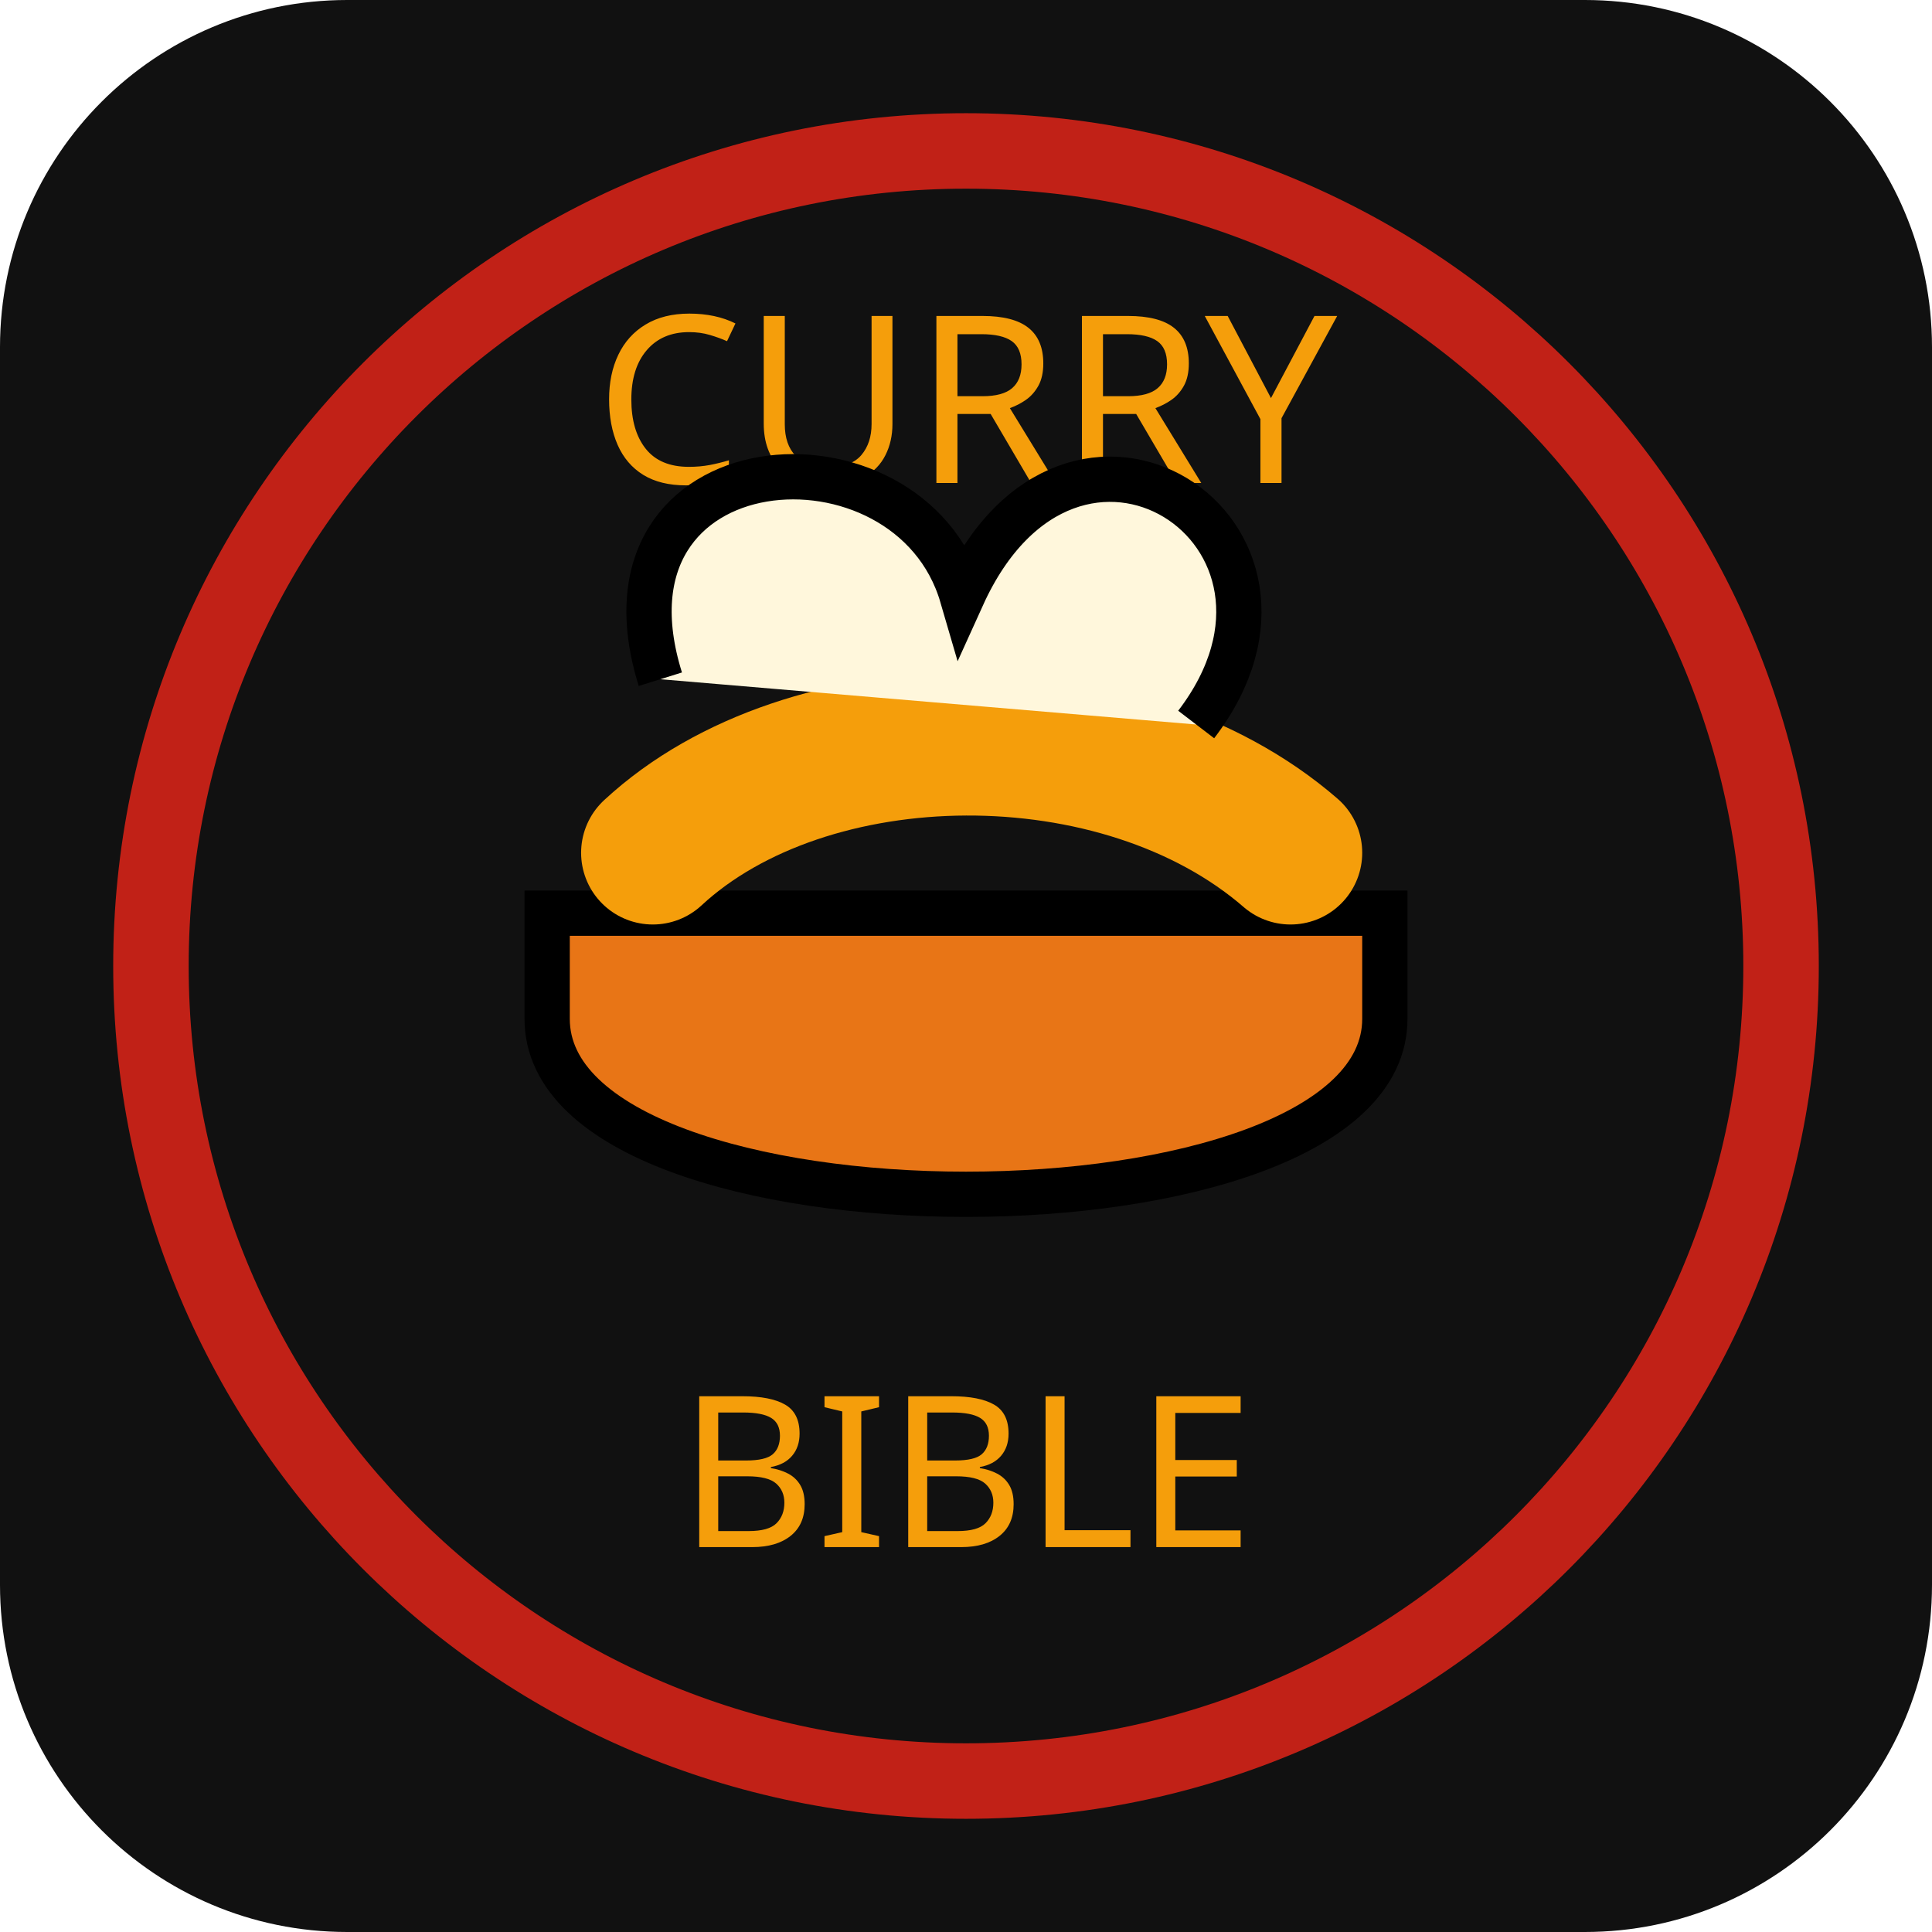
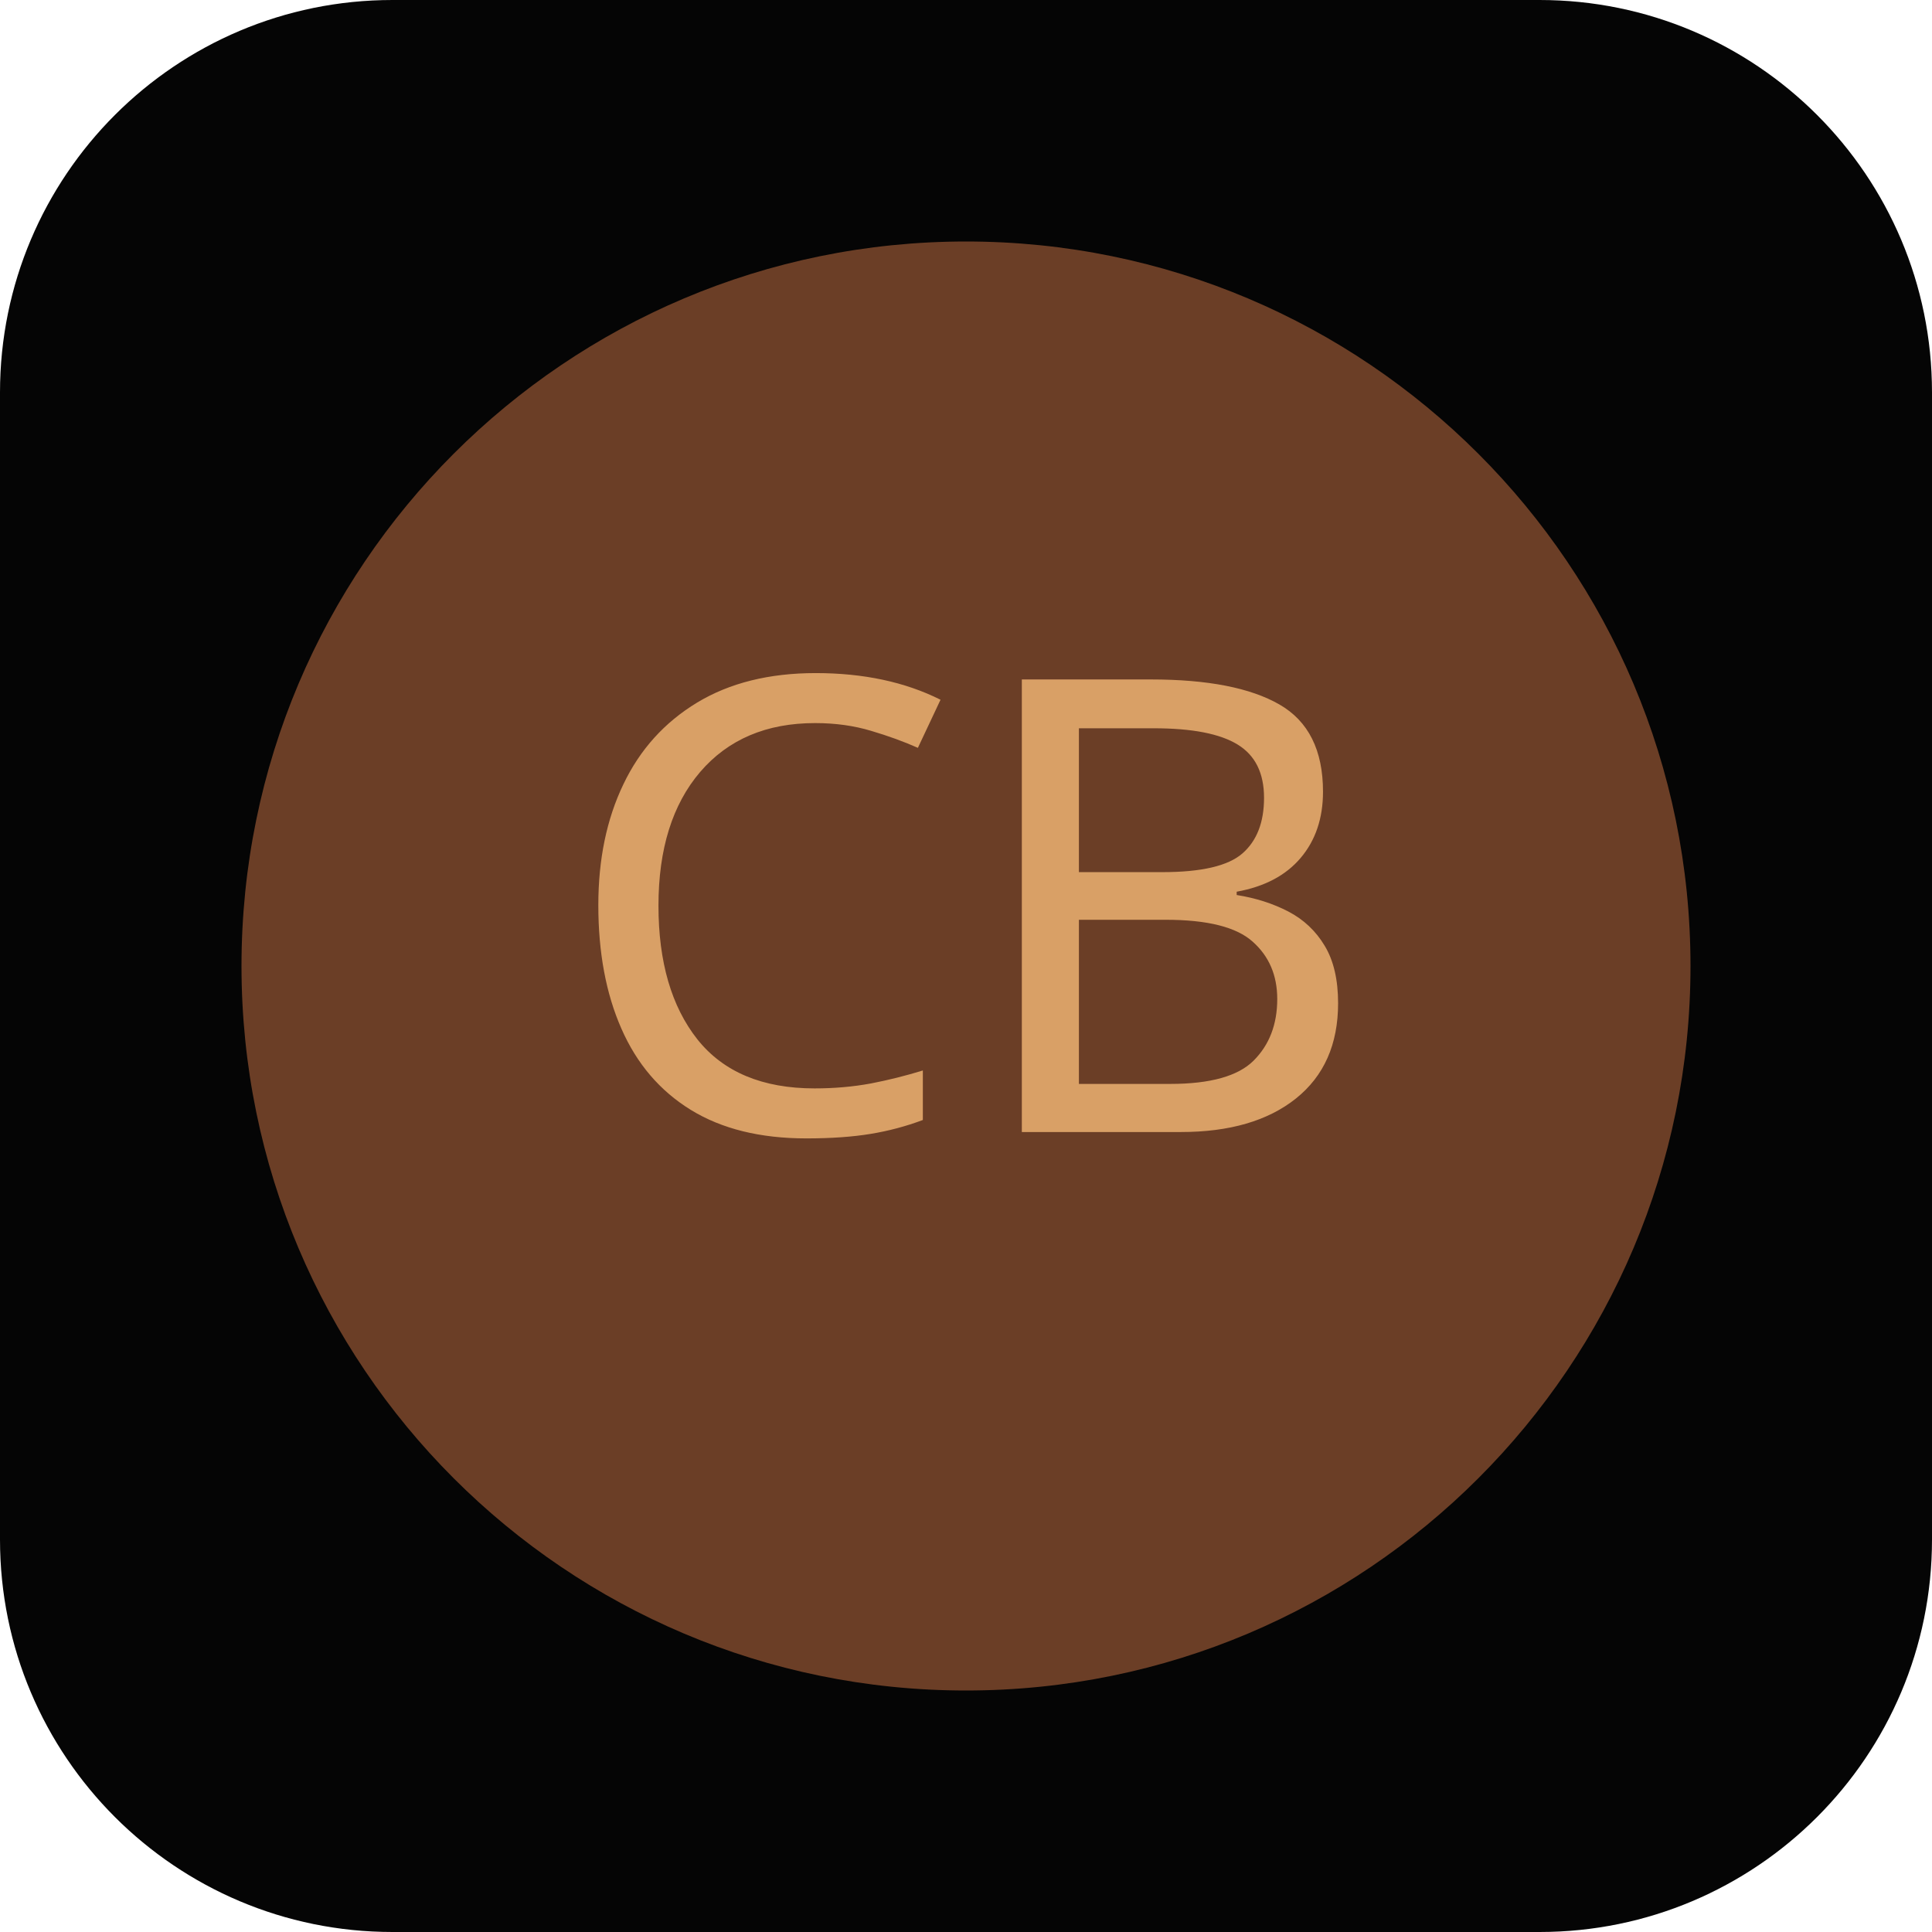
- <svg xmlns="http://www.w3.org/2000/svg" viewBox="0 0 512 512">
-   <rect width="512" height="512" rx="92" fill="#111" />
-   <circle cx="256" cy="256" r="216" fill="none" stroke="#c12117" stroke-width="20" />
-   <text x="256" y="128" text-anchor="middle" font-family="Impact, Arial Black" font-size="62" fill="#f59e0b">CURRY</text>
-   <text x="256" y="410" text-anchor="middle" font-family="Impact, Arial Black" font-size="56" fill="#f59e0b">BIBLE</text>
-   <path d="M145 270c0 62 222 62 222 0v-28H145z" fill="#e87516" stroke="#000" stroke-width="12" />
-   <path d="M173 226c41-38 124-39 169 0" fill="none" stroke="#f59e0b" stroke-width="38" stroke-linecap="round" />
-   <path d="M175 180c-20-64 66-70 80-22 29-64 101-17 62 34" fill="#fff7dc" stroke="#000" stroke-width="12" />
+ <svg xmlns="http://www.w3.org/2000/svg" viewBox="0 0 128 128">
+   <rect width="128" height="128" rx="26" fill="#050505" />
+   <circle cx="64" cy="64" r="48" fill="#6b3e26" />
+   <text x="64" y="75" text-anchor="middle" font-family="Arial Black, Impact, sans-serif" font-size="42" fill="#d9a066">CB</text>
</svg>
